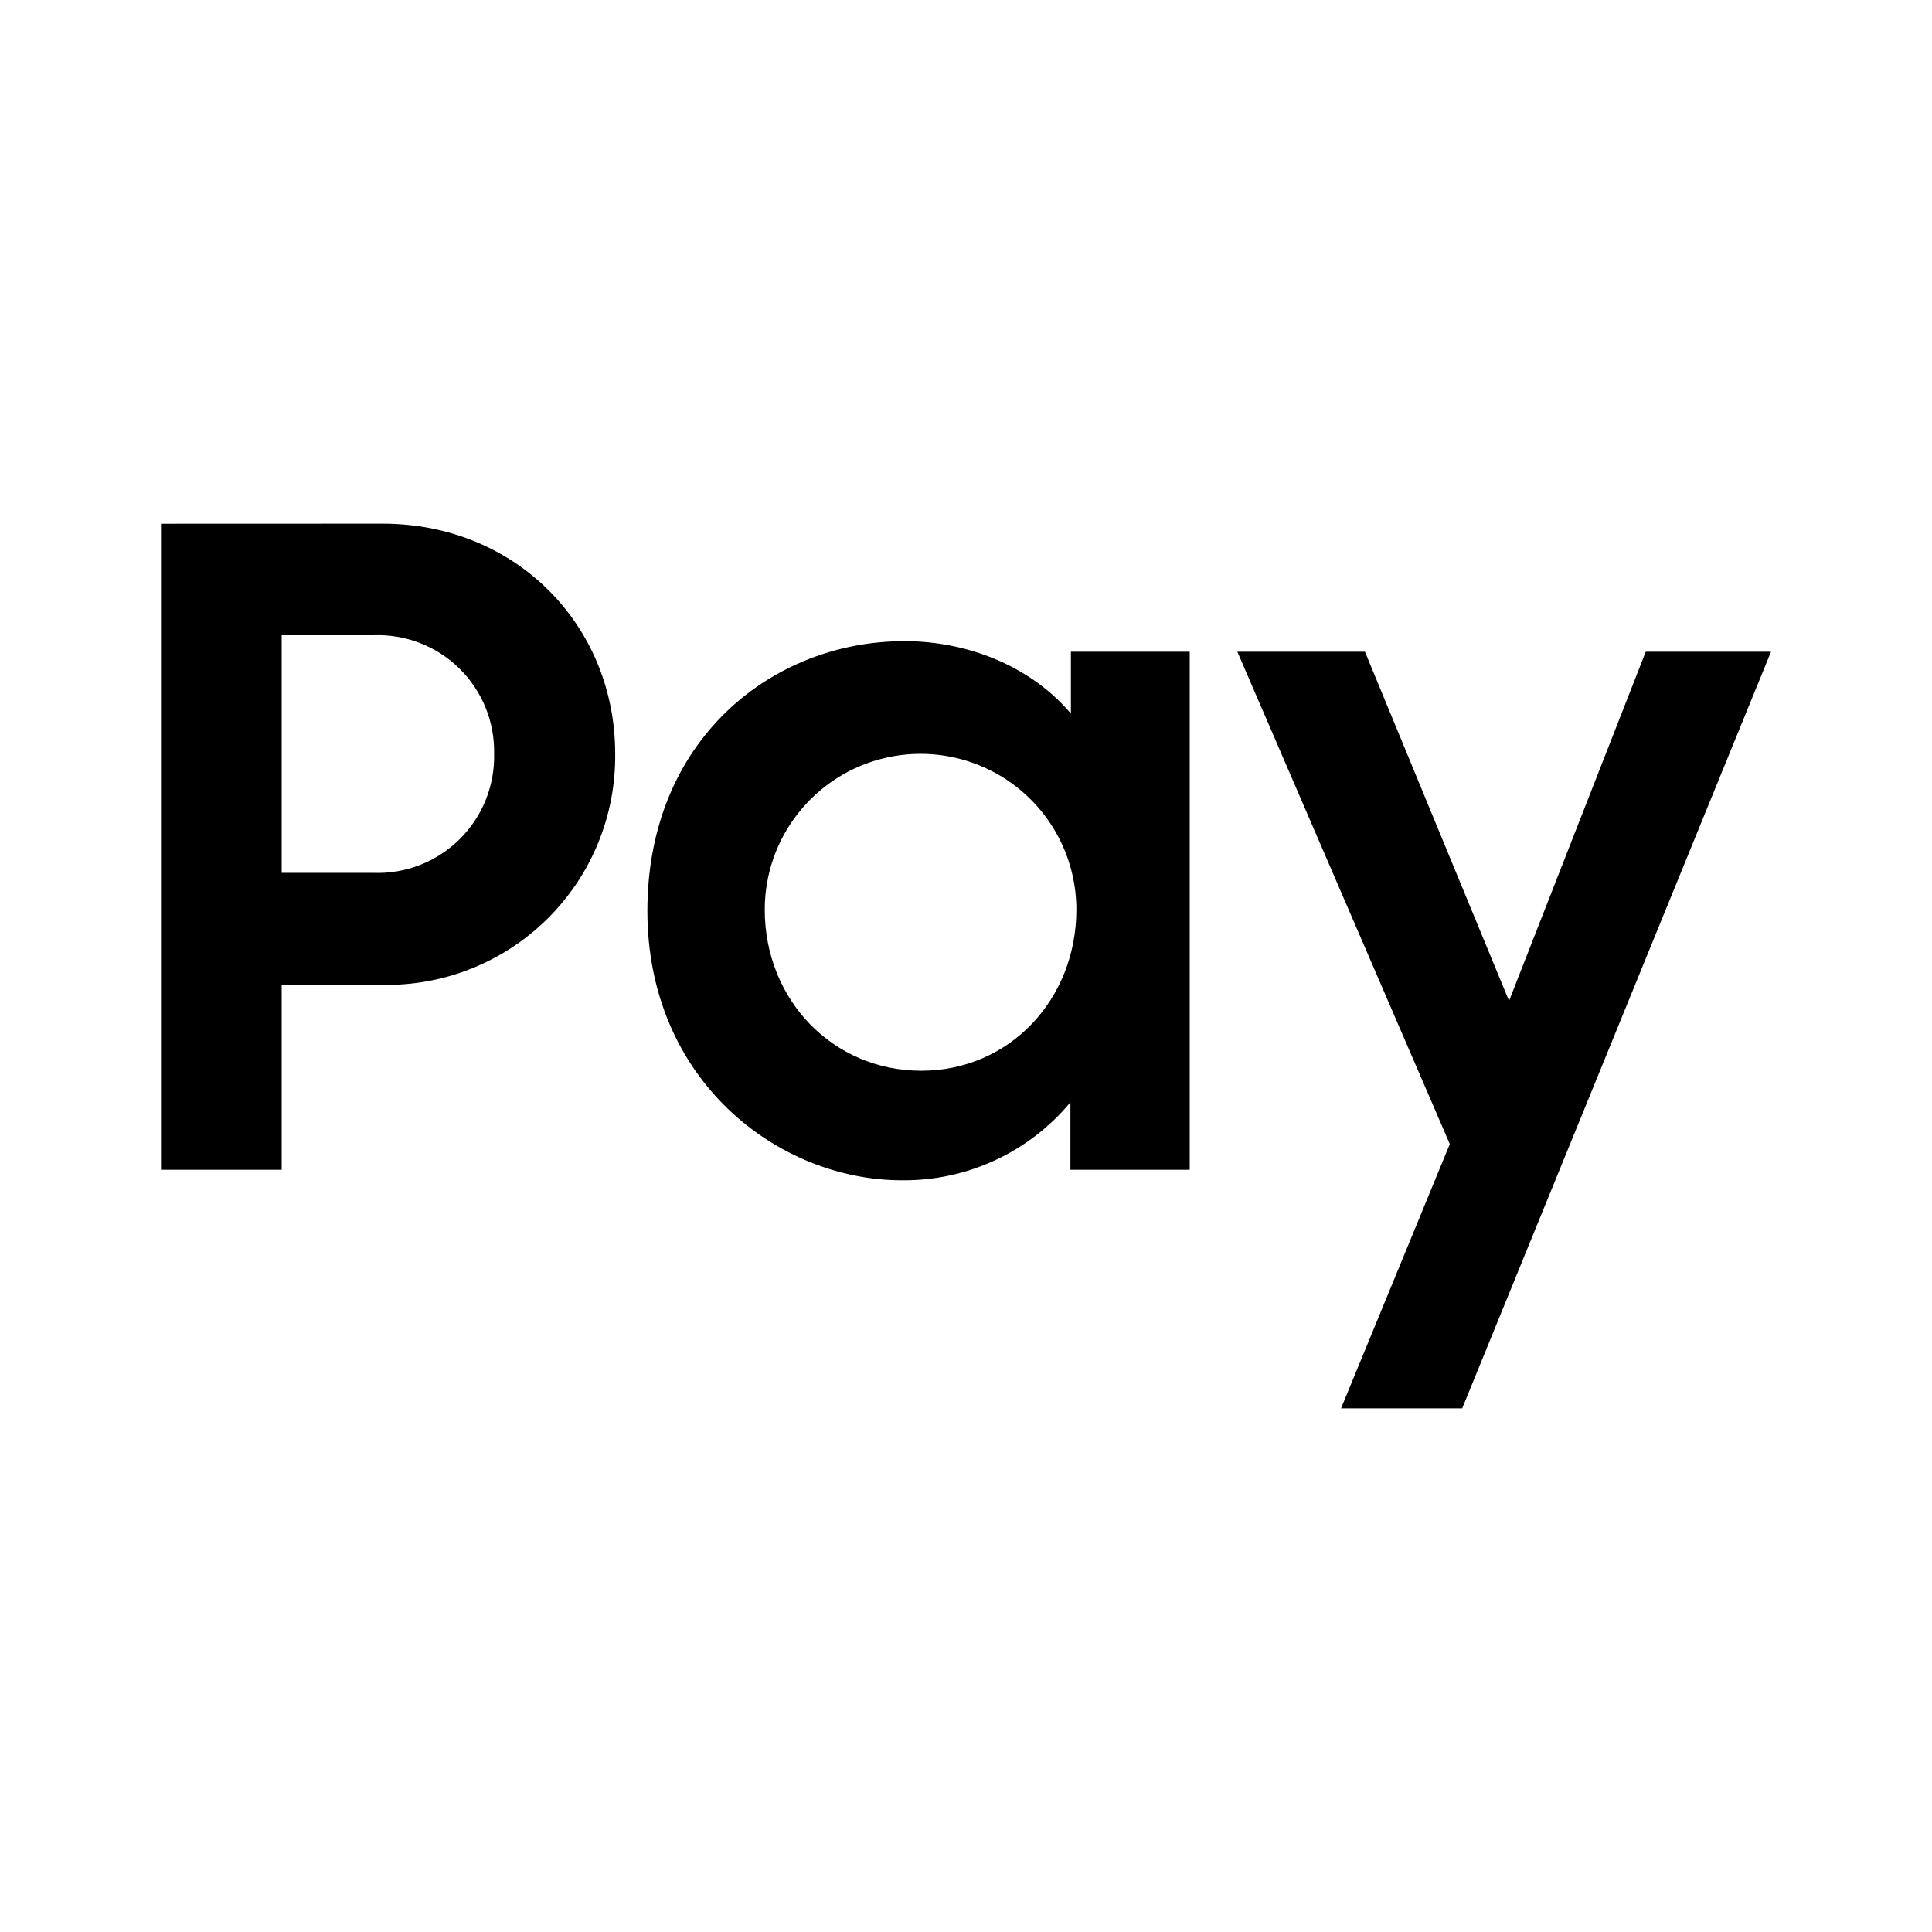
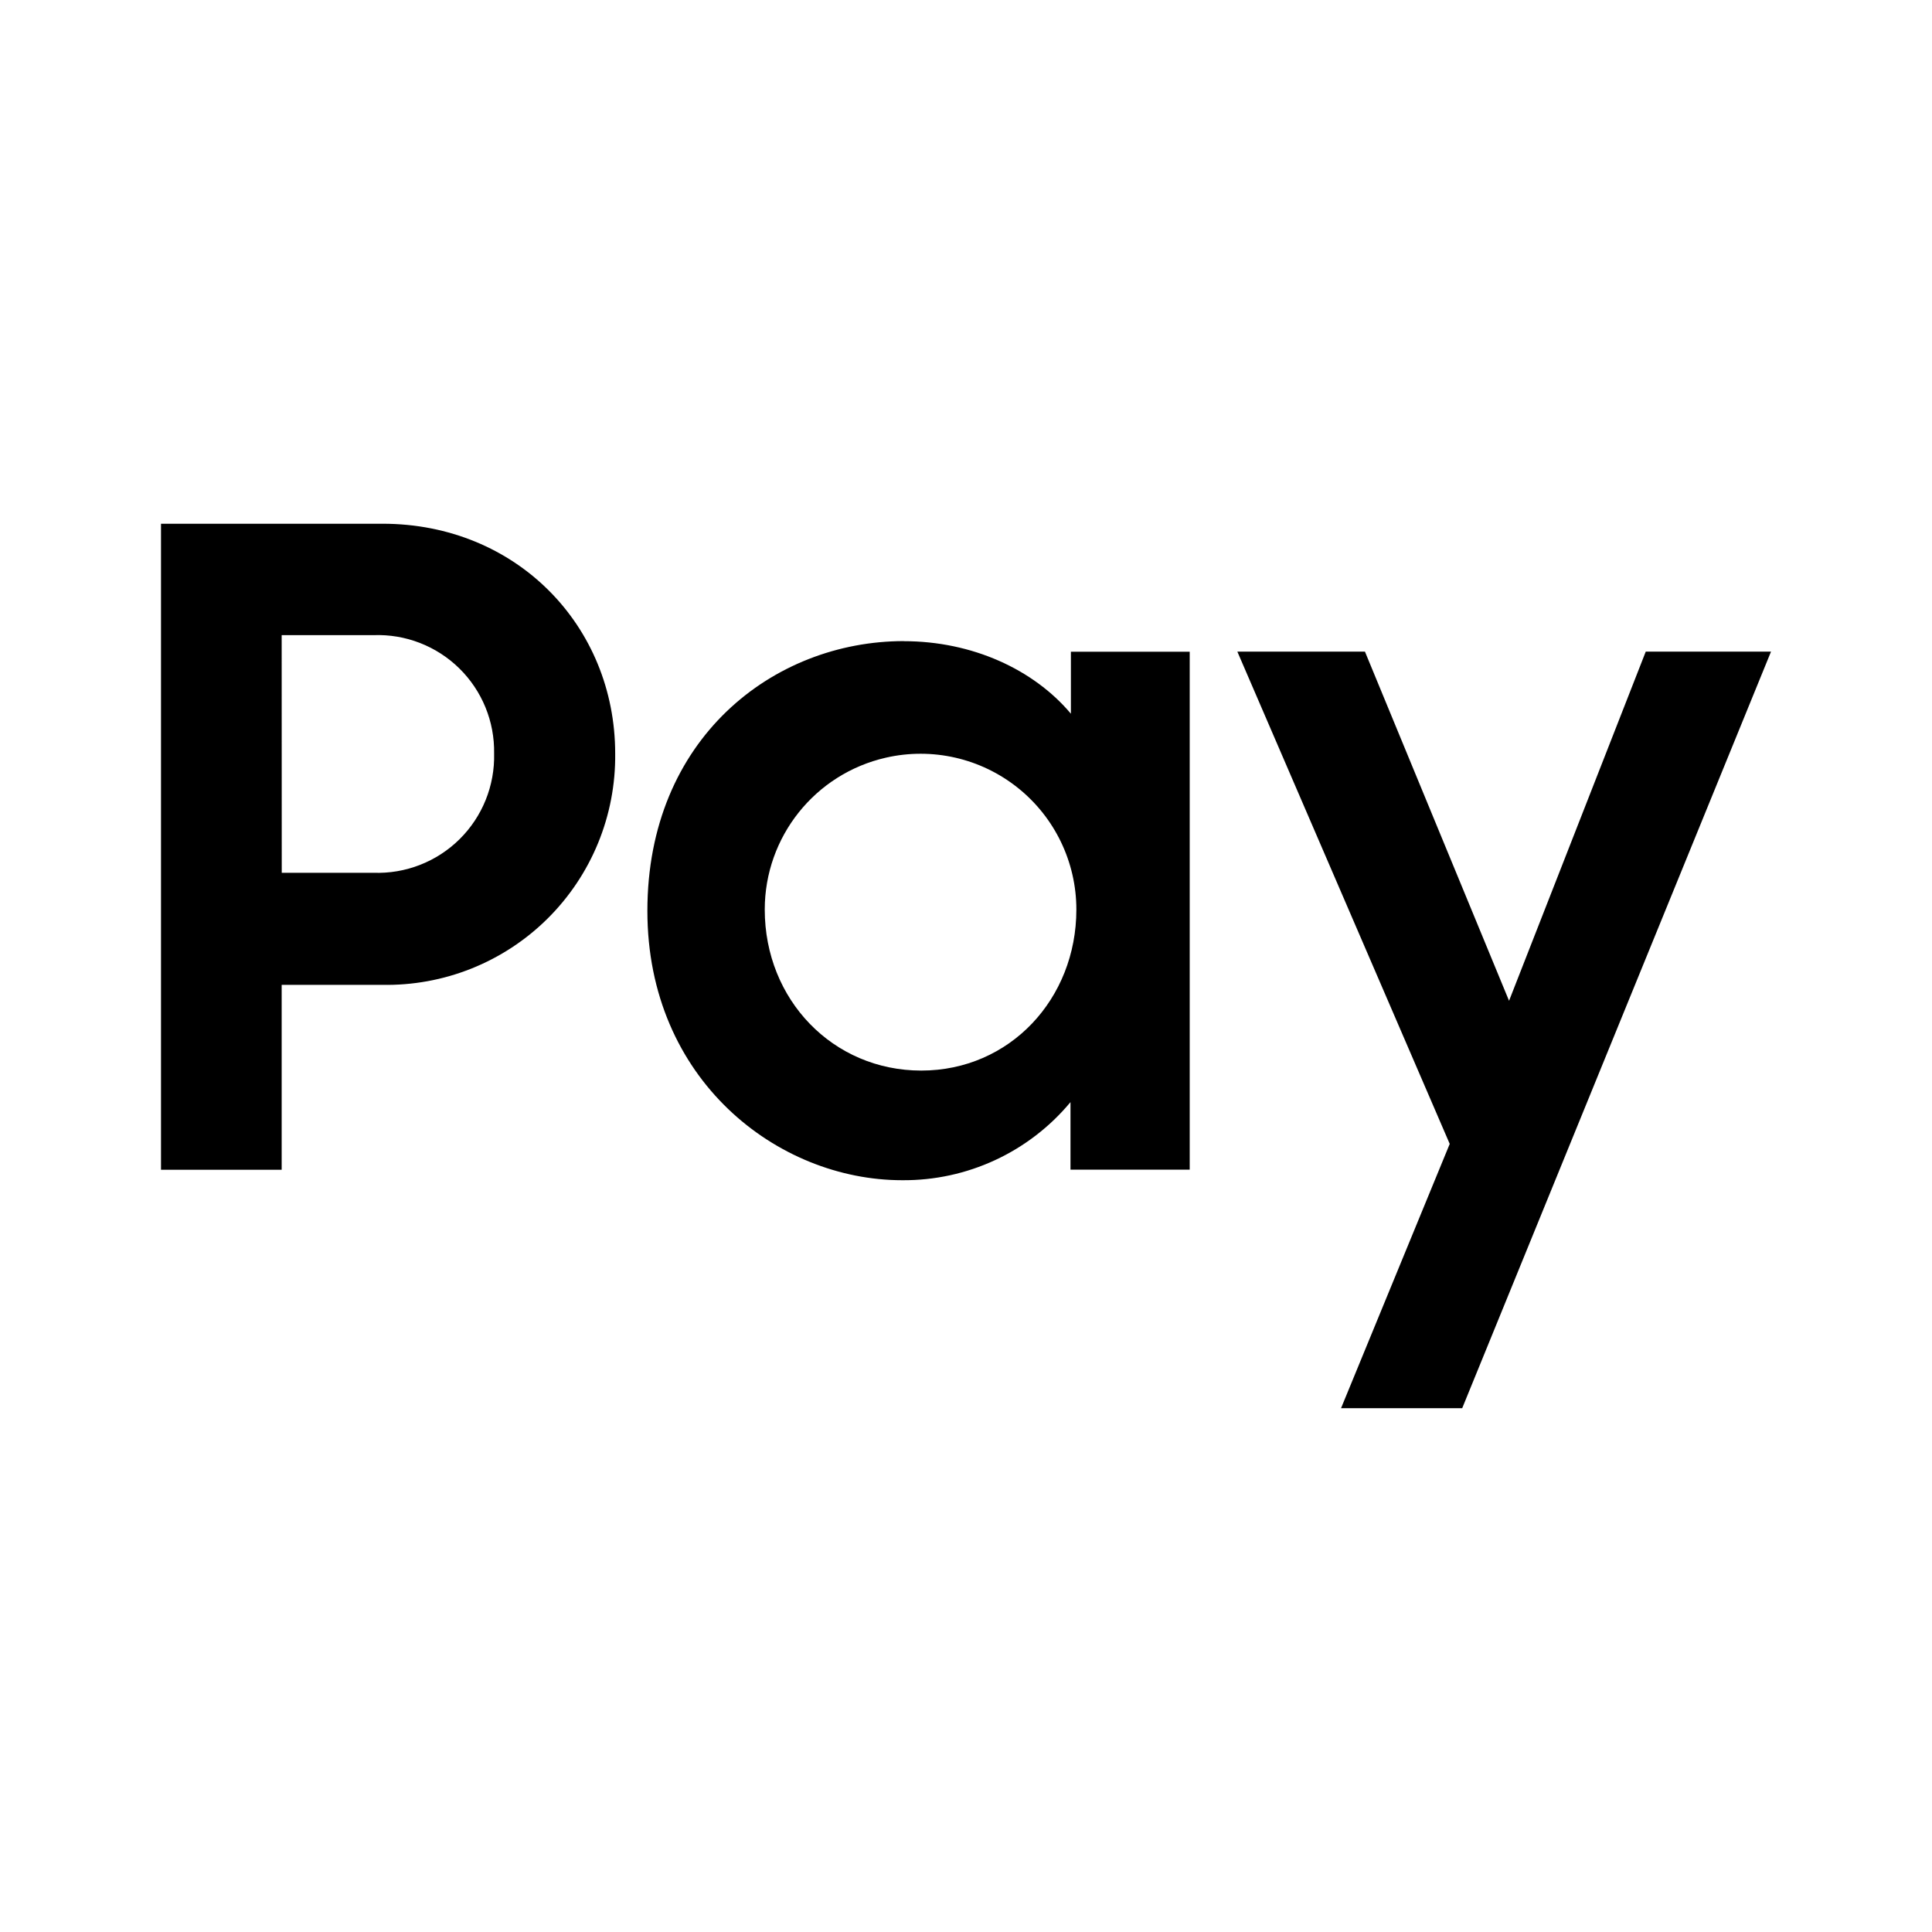
- <svg xmlns="http://www.w3.org/2000/svg" version="1.1" viewBox="0 0 24 24">
-   <path d="m2 6.506v8.025h1.499v-2.297h1.242a2.839 2.839 0 0 0 2.901-2.873c0-1.585-1.226-2.856-2.89-2.856zm1.499 1.385h1.14a1.444 1.444 0 0 1 1.499 1.47 1.447 1.447 0 0 1-1.499 1.482h-1.14zm11.872 0.205h1.585l1.79 4.337 1.698-4.337h1.556l-3.836 9.399h-1.505l1.351-3.283zm-4.143-0.131c-1.625 0-3.186 1.215-3.186 3.351 0 2.098 1.617 3.346 3.163 3.346a2.685 2.685 0 0 0 2.092-0.969v0.838h1.482v-6.435h-1.476v0.769c-0.464-0.552-1.228-0.901-2.075-0.901zm-0.222 1.448a1.935 1.935 0 0 1 2.365 1.887c0 1.109-0.826 2.001-1.927 2.001-1.097 0-1.944-0.88-1.944-2.001a1.935 1.935 0 0 1 1.505-1.887z" />
+ <svg xmlns="http://www.w3.org/2000/svg" viewBox="0 0 24 24">
+   <path d="M2 6.506v8.025h1.499v-2.297h1.243a2.84 2.84 0 0 0 2.9-2.873c0-1.585-1.226-2.855-2.89-2.855zM3.499 7.89h1.14a1.445 1.445 0 0 1 1.499 1.47 1.447 1.447 0 0 1-1.5 1.482H3.5zm11.872.205h1.585l1.79 4.337 1.698-4.337H22l-3.836 9.398h-1.505l1.35-3.283zm-4.142-.131c-1.626 0-3.187 1.215-3.187 3.351 0 2.098 1.617 3.346 3.164 3.346a2.69 2.69 0 0 0 2.092-.97v.839h1.481V8.096h-1.476v.77c-.464-.552-1.228-.901-2.075-.901m-.223 1.447a1.935 1.935 0 0 1 2.366 1.887c0 1.109-.827 2-1.927 2-1.097 0-1.944-.88-1.944-2a1.935 1.935 0 0 1 1.505-1.887z" />
</svg>
